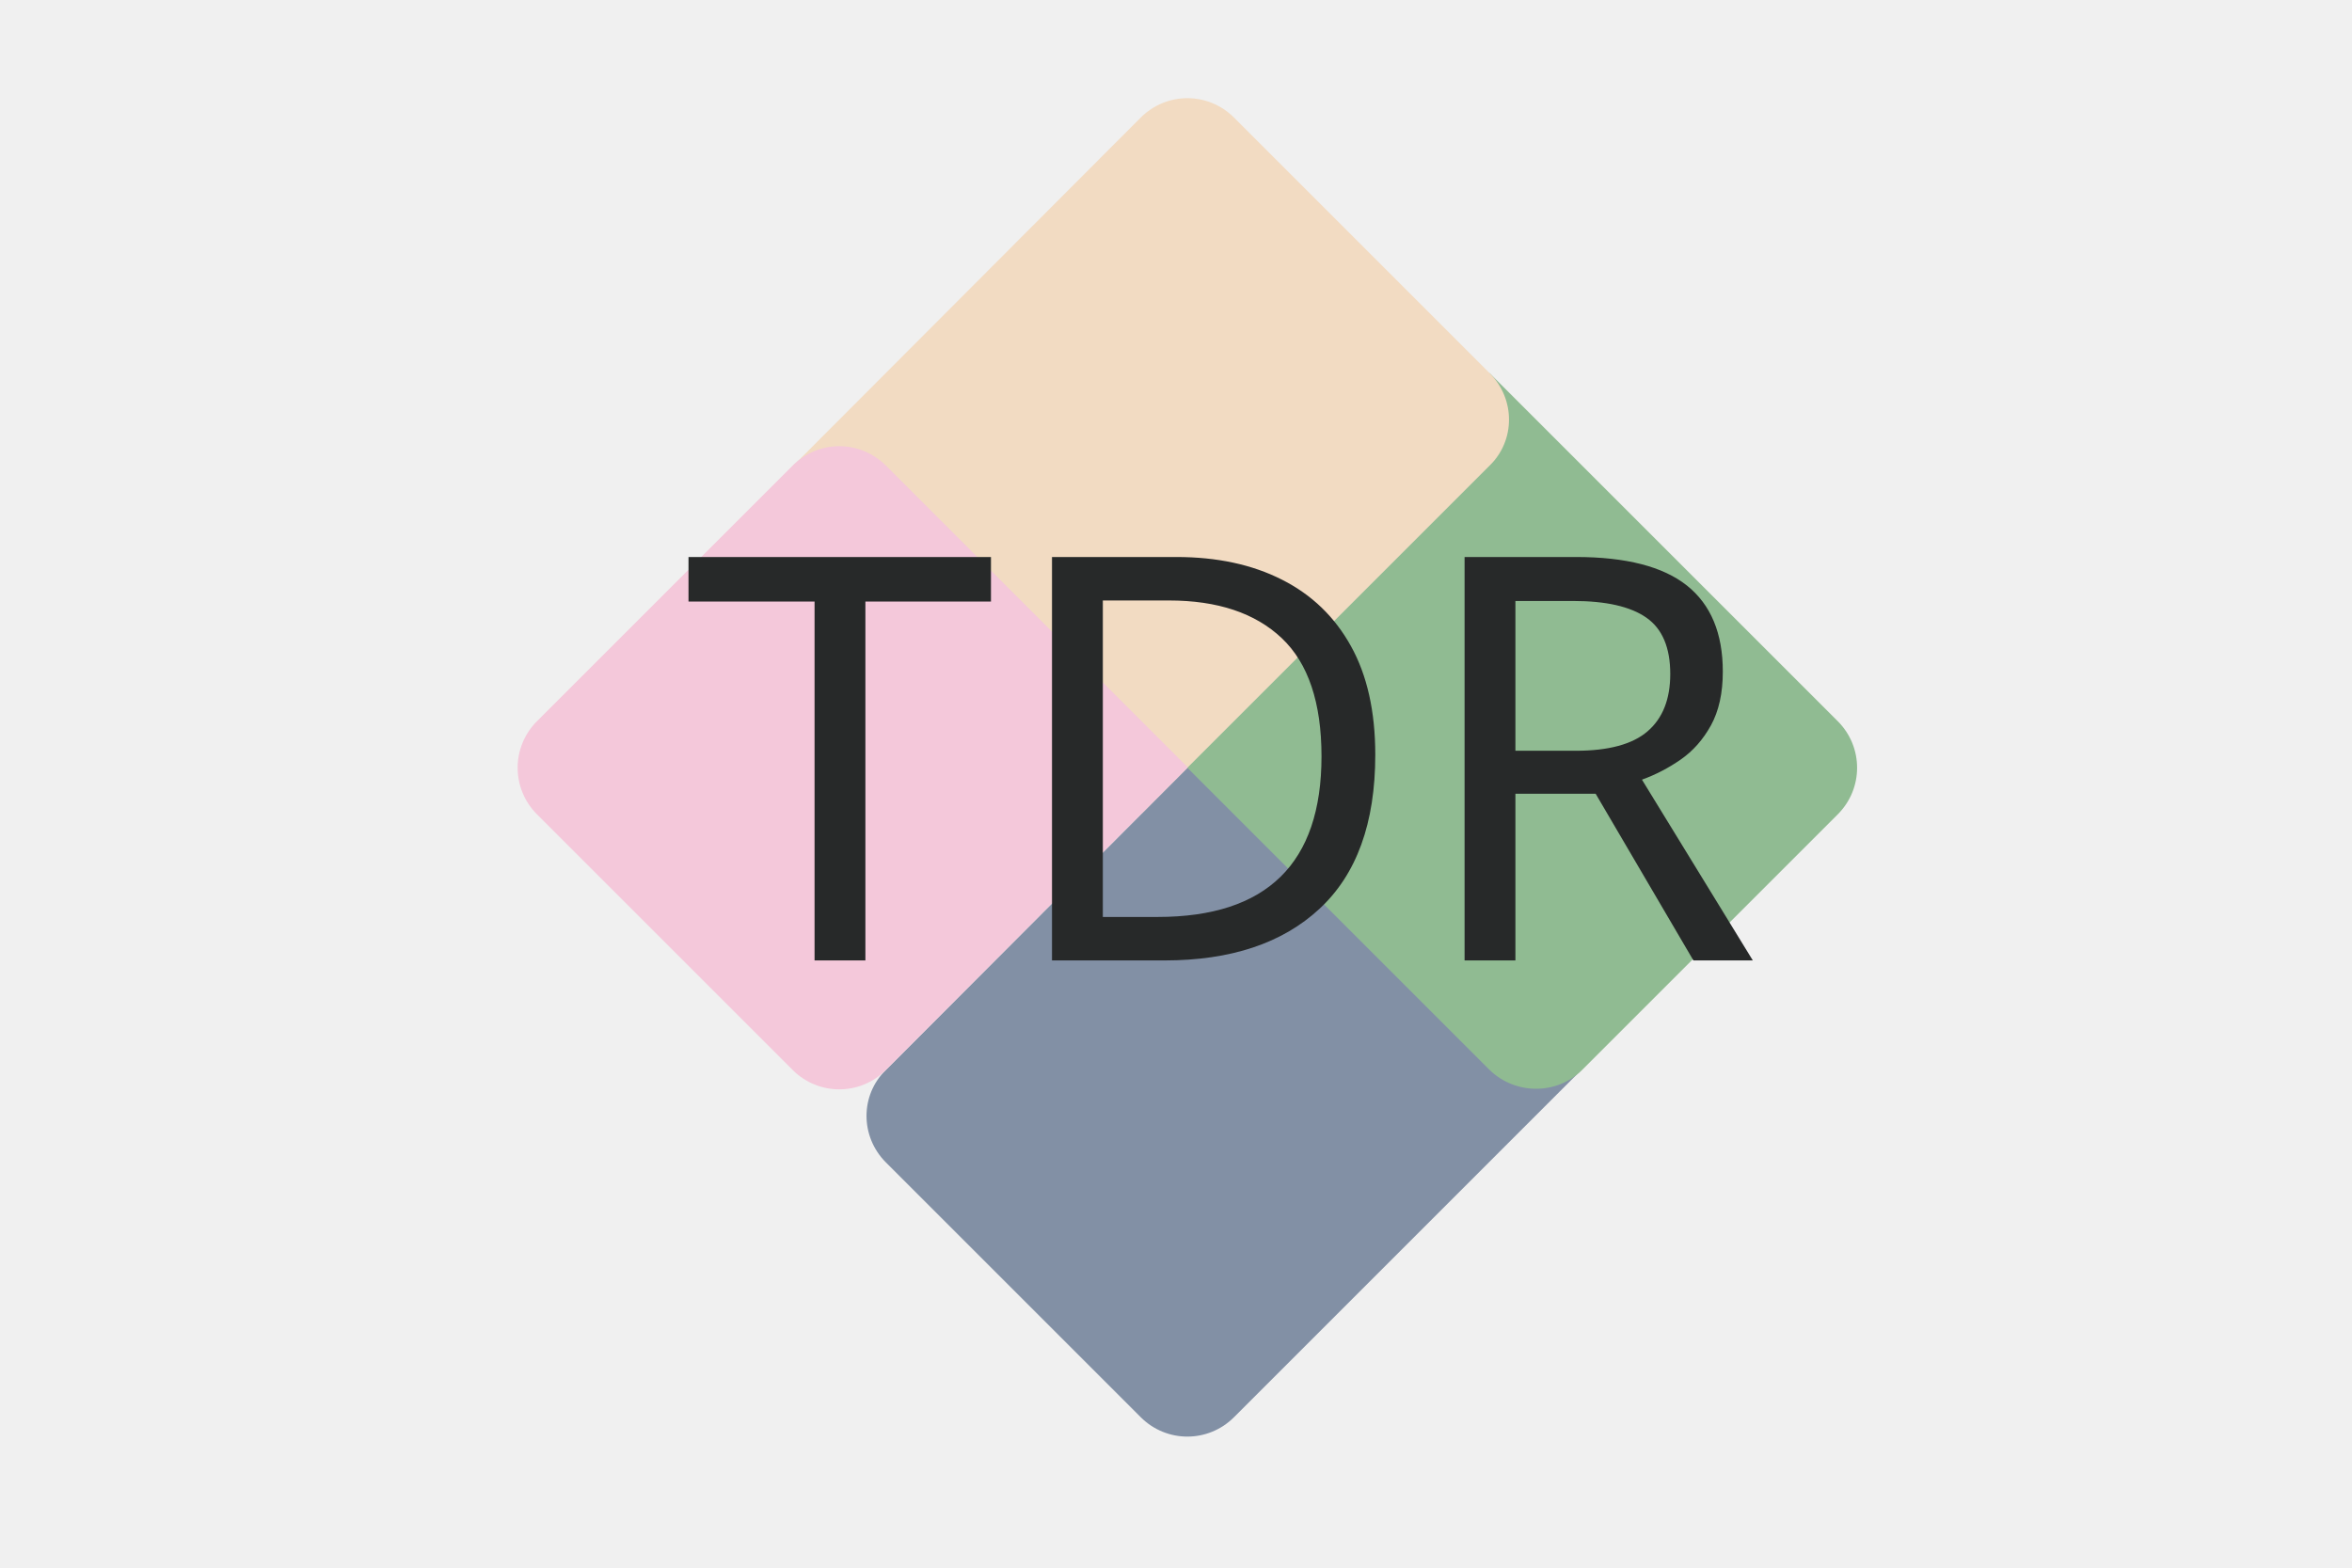
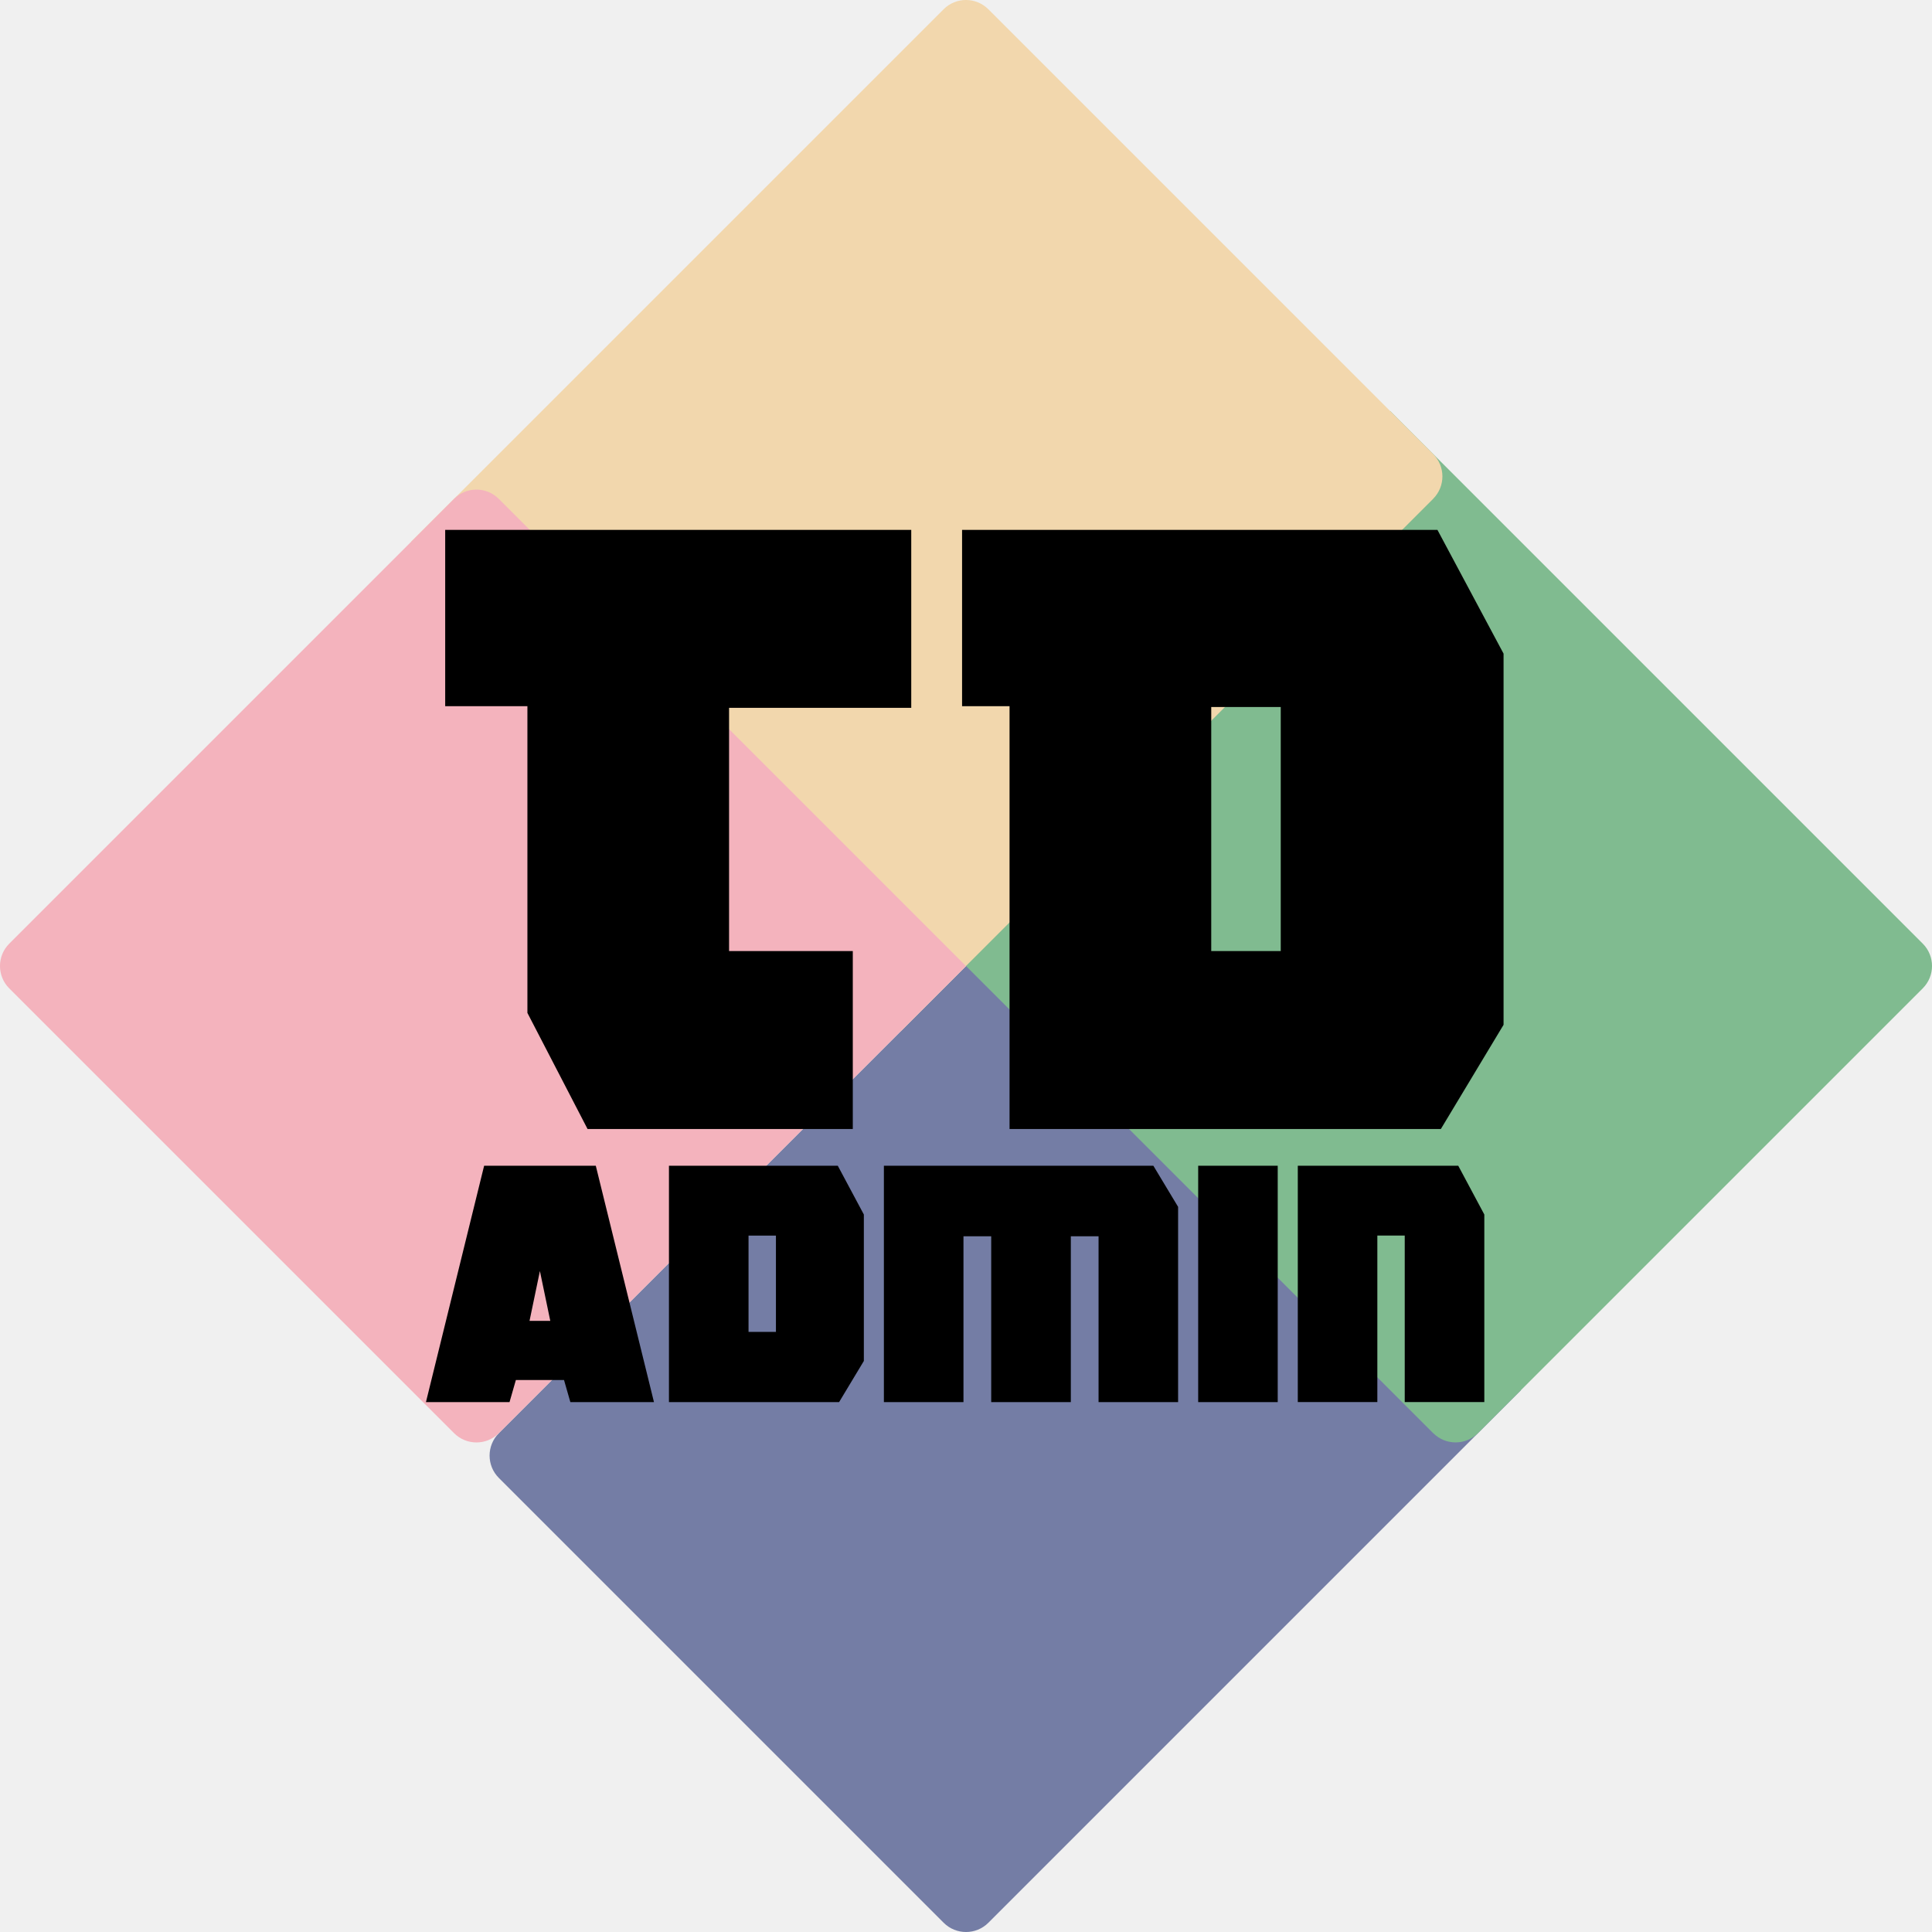
- <svg xmlns="http://www.w3.org/2000/svg" version="1.1" x="0px" y="0px" viewBox="0 0 300 200" style="enable-background:new 0 0 300 200;" xml:space="preserve">
-   <style type="text/css">
- 	.st0{fill:#3E1E68;}
- 	.st1{fill:#9EC5E7;}
- 	.st2{fill:#3A7CA5;}
- 	.st3{fill:#44BBA4;}
- 	.st4{fill:#F2E863;}
- 	.st5{fill:#F45B69;}
- 	.st6{fill:#FFFFFF;}
- 	.st7{stroke:#000000;stroke-width:8;stroke-miterlimit:10;}
- 	.st8{fill:#8290A5;}
- 	.st9{fill:#90BB92;}
- 	.st10{fill:#F2DBC2;}
- 	.st11{fill:#F4C8DA;}
- 	.st12{opacity:0.9;fill:#FFFFFF;}
- 	.st13{fill:#272929;}
- 	.st14{font-family:'Lobster1.4';}
- 	.st15{font-size:72.091px;}
- 	.st16{fill:#3A93A5;}
- 	.st17{fill:#5CBB60;}
- 	.st18{fill:#F2AD63;}
- 	.st19{fill:#F478AC;}
- 	.st20{fill:#DA70D6;}
- 	.st21{fill:#008080;}
- 	.st22{fill:#D2691E;}
- 	.st23{fill:#556B2F;}
- 	.st24{fill:#7CC44F;}
- 	.st25{fill:#2F4F4F;}
- 	.st26{fill:#FF6347;}
- 	.st27{fill:#4682B4;}
- 	.st28{fill:#D2A467;}
- 	.st29{fill:#7FB5C7;}
- 	.st30{fill:#B22222;}
- 	.st31{fill:#9370DB;}
- 	.st32{fill:#778899;}
- 	.st33{fill:#663399;}
- 	.st34{fill:#696969;}
- 	.st35{fill:#20212E;}
- 	.st36{fill:#9884B4;}
- 	.st37{fill:#DFB231;}
- 	.st38{fill:#875131;}
- 	.st39{fill:#DB8A34;}
- 	.st40{fill:#EB3465;}
- 	.st41{fill:#2B1752;}
- 	.st42{fill:#3C58AC;}
- 	.st43{fill:#BDB74C;}
- 	.st44{fill:#DD9FBD;}
- 	.st45{clip-path:url(#SVGID_2_);}
- 	.st46{clip-path:url(#SVGID_4_);}
- 	.st47{clip-path:url(#SVGID_6_);}
- 	.st48{clip-path:url(#SVGID_8_);}
- 	.st49{clip-path:url(#SVGID_10_);}
- 	.st50{fill:#3E7BA4;}
- 	.st51{fill:#417BA3;}
- 	.st52{fill:#457AA1;}
- 	.st53{fill:#4979A0;}
- 	.st54{fill:#4C799F;}
- 	.st55{fill:#50789E;}
- 	.st56{fill:#54779D;}
- 	.st57{fill:#57779C;}
- 	.st58{fill:#5B769A;}
- 	.st59{fill:#5E7699;}
- 	.st60{fill:#627598;}
- 	.st61{fill:#667497;}
- 	.st62{fill:#697496;}
- 	.st63{fill:#6D7395;}
- 	.st64{fill:#717293;}
- 	.st65{fill:#747292;}
- 	.st66{fill:#787191;}
- 	.st67{fill:#7C7090;}
- 	.st68{fill:#7F708F;}
- 	.st69{fill:#836F8D;}
- 	.st70{fill:#876E8C;}
- 	.st71{fill:#8A6E8B;}
- 	.st72{fill:#8E6D8A;}
- 	.st73{fill:#926C89;}
- 	.st74{fill:#956C88;}
- 	.st75{fill:#996B86;}
- 	.st76{fill:#9C6B85;}
- 	.st77{fill:#A06A84;}
- 	.st78{fill:#A46983;}
- 	.st79{fill:#A76982;}
- 	.st80{fill:#AB6881;}
- 	.st81{fill:#AF677F;}
- 	.st82{fill:#B2677E;}
- 	.st83{fill:#B6667D;}
- 	.st84{fill:#BA657C;}
- 	.st85{fill:#BD657B;}
- 	.st86{fill:#C16479;}
- 	.st87{fill:#C56378;}
- 	.st88{fill:#C86377;}
- 	.st89{fill:#CC6276;}
- 	.st90{fill:#D06175;}
- 	.st91{fill:#D36174;}
- 	.st92{fill:#D76072;}
- 	.st93{fill:#DA6071;}
- 	.st94{fill:#DE5F70;}
- 	.st95{fill:#E25E6F;}
- 	.st96{fill:#E55E6E;}
- 	.st97{fill:#E95D6D;}
- 	.st98{fill:#ED5C6B;}
- 	.st99{fill:#F05C6A;}
- 	.st100{clip-path:url(#SVGID_12_);}
- 	.st101{clip-path:url(#SVGID_14_);}
- 	.st102{clip-path:url(#SVGID_16_);}
- 	.st103{clip-path:url(#SVGID_18_);}
- 	.st104{clip-path:url(#SVGID_20_);}
- 	.st105{opacity:0.109;fill:#F45B69;}
- 	.st106{filter:url(#AI_GaussianBlur_7);}
- 	.st107{fill:none;stroke:#00FF00;stroke-miterlimit:10;}
- 	.st108{fill:#00FF00;}
- 	.st109{fill:#C6874C;}
- 	.st110{fill:#9E5909;}
- 	.st111{fill:#B87735;}
- 	.st112{fill:#AB671F;}
- 	.st113{fill:#C7B299;}
- 	.st114{fill:none;}
- 	.st115{opacity:0.2;}
- 	.st116{fill:none;stroke:#C7B299;stroke-miterlimit:10;}
- 	.st117{fill:#FF0000;}
- </style>
-   <g id="brainstorm">
- </g>
-   <g id="favicons">
- </g>
-   <g id="logo_1_">
-     <g>
-       <g>
-         <path class="st8" d="M113,136.5L157.4,92l44.4,44.4l-44.4,44.4c-3.3,3.3-8.6,3.3-11.9,0L113,148.3     C109.7,145,109.7,139.7,113,136.5z" />
-       </g>
-       <g>
-         <path class="st9" d="M190,136.5L145.5,92L190,47.6L234.4,92c3.3,3.3,3.3,8.6,0,11.9l-32.6,32.6     C198.6,139.7,193.3,139.7,190,136.5z" />
-       </g>
-       <g>
-         <path class="st10" d="M190,59.4l-44.4,44.4l-44.4-44.4L145.5,15c3.3-3.3,8.6-3.3,11.9,0L190,47.6C193.3,50.9,193.3,56.2,190,59.4     z" />
-       </g>
-       <g>
-         <path class="st11" d="M151.5,97.9L113,136.5c-3.3,3.3-8.6,3.3-11.9,0l-32.6-32.6c-3.3-3.3-3.3-8.6,0-11.9l32.6-32.6     c3.3-3.3,8.6-3.3,11.9,0L151.5,97.9z" />
-       </g>
-     </g>
-     <text transform="matrix(1 0 0 1 87.1015 122.5288)" class="st13 st14 st15">TDR</text>
-   </g>
-   <g id="avatars_square">
- </g>
-   <g id="avatars_circle">
- </g>
-   <g id="game_cards">
- </g>
-   <g id="clouds">
- </g>
-   <g id="sheep">
- </g>
+ <svg xmlns="http://www.w3.org/2000/svg" viewBox="0 0 512 512">
+   <path fill="#747da5" d="M132.19 379.81 273.3 238.7l129.74 129.74-141.11 141.11c-3.27 3.27-8.58 3.27-11.85 0L132.2 391.67c-3.27-3.27-3.27-8.58 0-11.85Z" />
+   <path fill="#80bb90" d="M379.81 379.81 238.7 238.7l129.74-129.74 141.11 141.11c3.27 3.27 3.27 8.58 0 11.85L391.67 379.8c-3.27 3.27-8.58 3.27-11.85 0Z" />
+   <path fill="#f2d7ad" d="M379.81 132.19 238.7 273.3 108.96 143.56 250.07 2.45c3.27-3.27 8.58-3.27 11.85 0L379.8 120.33c3.27 3.27 3.27 8.58 0 11.85Z" />
+   <path fill="#f4b3bd" d="M256 256 132.19 379.81c-3.27 3.27-8.58 3.27-11.85 0L2.45 261.93c-3.27-3.27-3.27-8.58 0-11.85L120.33 132.2c3.27-3.27 8.58-3.27 11.85 0l123.81 123.81Z" />
+   <path d="M139.76 187.14h-21.78v-46.71h123.51v47.16h-48.28v64.45H226v47.16h-70.29l-15.94-30.77v-81.29ZM267.54 299.2V187.14h-12.58v-46.71h125.98l17.52 32.79v98.36l-16.62 27.62H267.53Zm53.45-111.84v64.68h18.42v-64.68h-18.42ZM151.15 371.57l-1.68-5.85h-12.76l-1.68 5.85h-22.15l15.42-62.64h29.59l15.42 62.64h-22.15Zm-10.81-21.53h5.49l-2.75-13.2-2.75 13.2ZM177.28 371.57v-62.64h44.74l6.91 12.93v38.81l-6.56 10.9h-45.09Zm21.09-44.12v25.51h7.26v-25.51h-7.26ZM283.77 371.57h-21.09v-43.94h-7.35v43.94h-21.09v-62.64h71.41l6.56 10.9v51.74h-21.08v-43.94h-7.35v43.94ZM338.61 308.94v62.64h-21.08v-62.64h21.08ZM343.93 371.57v-62.64h42.52l6.91 12.93v49.7h-21.09v-44.12h-7.26v44.12h-21.08Z" />
</svg>
